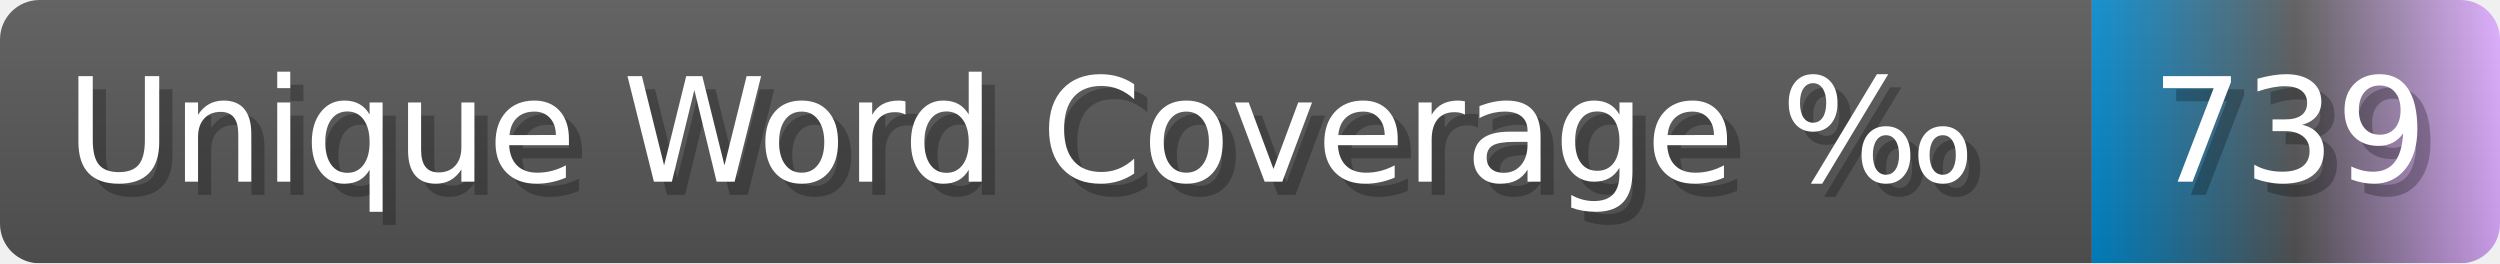
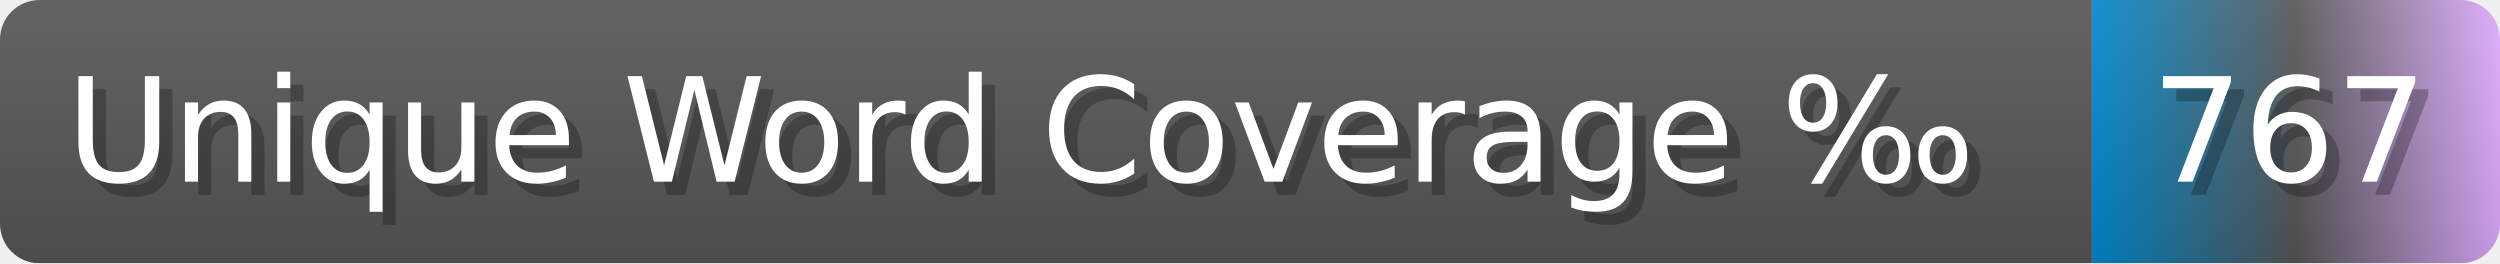
- <svg xmlns="http://www.w3.org/2000/svg" width="189.9" height="20" viewBox="0 0 1899 200" role="img" aria-label="Unique Word Coverage ‰: 739">
+ <svg xmlns="http://www.w3.org/2000/svg" width="189.9" height="20" viewBox="0 0 1899 200" role="img" aria-label="Unique Word Coverage ‰: 767">
  <linearGradient id="a" x2="0" y2="100%">
    <stop offset="0" stop-opacity=".1" stop-color="#EEE" />
    <stop offset="1" stop-opacity=".1" />
  </linearGradient>
  <mask id="m">
    <rect width="1899" height="200" rx="30" fill="#FFF" />
  </mask>
  <g mask="url(#m)">
    <rect width="1589" height="200" fill="#555" />
    <rect width="310" height="200" fill="url(#x)" x="1589" />
    <rect width="1899" height="200" fill="url(#a)" />
  </g>
  <g aria-hidden="true" fill="#fff" text-anchor="start" font-family="Verdana,DejaVu Sans,sans-serif" font-size="110">
    <text x="60" y="148" textLength="1489" fill="#000" opacity="0.25">Unique Word Coverage ‰</text>
    <text x="50" y="138" textLength="1489">Unique Word Coverage ‰</text>
-     <text x="1644" y="148" textLength="210" fill="#000" opacity="0.25">739</text>
-     <text x="1634" y="138" textLength="210">739</text>
+     <text x="1644" y="148" textLength="210" fill="#000" opacity="0.25">767</text>
+     <text x="1634" y="138" textLength="210">767</text>
  </g>
  <linearGradient id="x" x1="0%" y1="0%" x2="100%" y2="0%">
    <stop offset="0%" style="stop-color:#08C" />
    <stop offset="50%" style="stop-color:#555" />
    <stop offset="100%" style="stop-color:#daf" />
  </linearGradient>
</svg>
